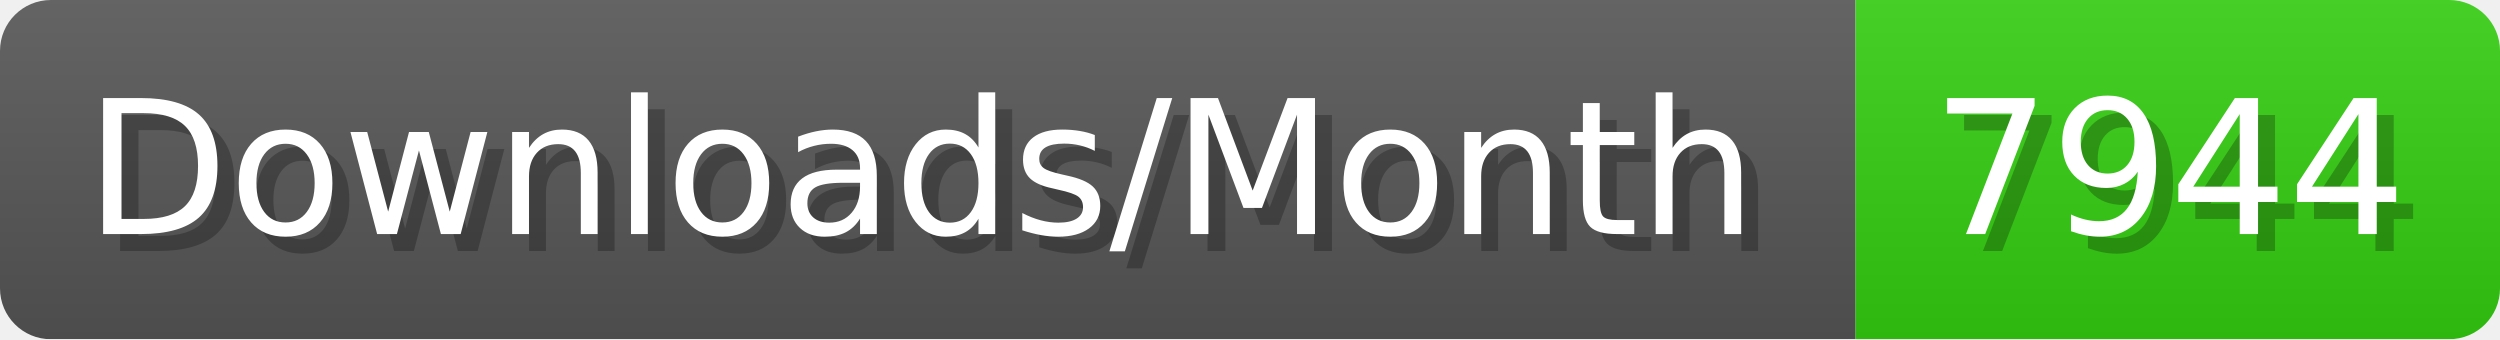
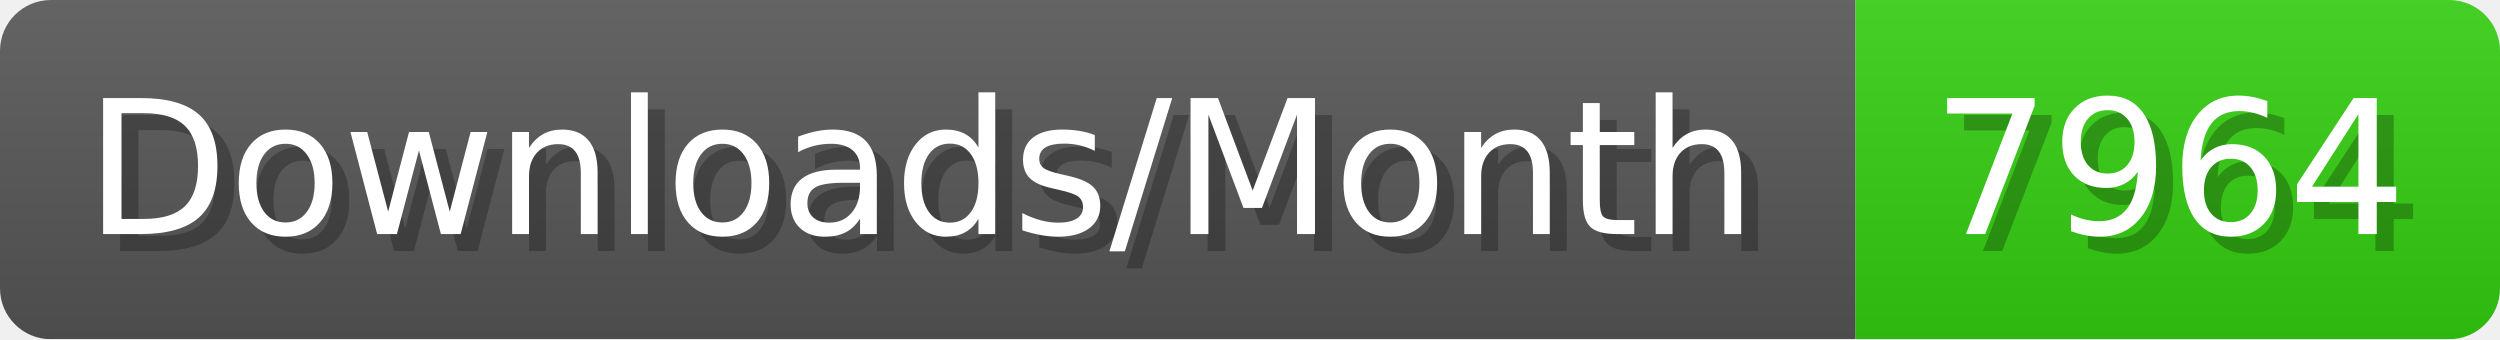
- <svg xmlns="http://www.w3.org/2000/svg" width="147.4" height="20" viewBox="0 0 1474 200" role="img" aria-label="Downloads/Month: 7944">
+ <svg xmlns="http://www.w3.org/2000/svg" width="147.4" height="20" viewBox="0 0 1474 200" role="img" aria-label="Downloads/Month: 7964">
  <linearGradient id="YlXUI" x2="0" y2="100%">
    <stop offset="0" stop-opacity=".1" stop-color="#EEE" />
    <stop offset="1" stop-opacity=".1" />
  </linearGradient>
  <mask id="JHhop">
    <rect width="1474" height="200" rx="30" fill="#FFF" />
  </mask>
  <g mask="url(#JHhop)">
    <rect width="1094" height="200" fill="#555" />
    <rect width="380" height="200" fill="#3C1" x="1094" />
    <rect width="1474" height="200" fill="url(#YlXUI)" />
  </g>
  <g aria-hidden="true" fill="#fff" text-anchor="start" font-family="Verdana,DejaVu Sans,sans-serif" font-size="110">
    <text x="60" y="148" textLength="994" fill="#000" opacity="0.25">Downloads/Month</text>
    <text x="50" y="138" textLength="994">Downloads/Month</text>
-     <text x="1149" y="148" textLength="280" fill="#000" opacity="0.25">7944</text>
-     <text x="1139" y="138" textLength="280">7944</text>
+     <text x="1149" y="148" textLength="280" fill="#000" opacity="0.25">7964</text>
+     <text x="1139" y="138" textLength="280">7964</text>
  </g>
</svg>
